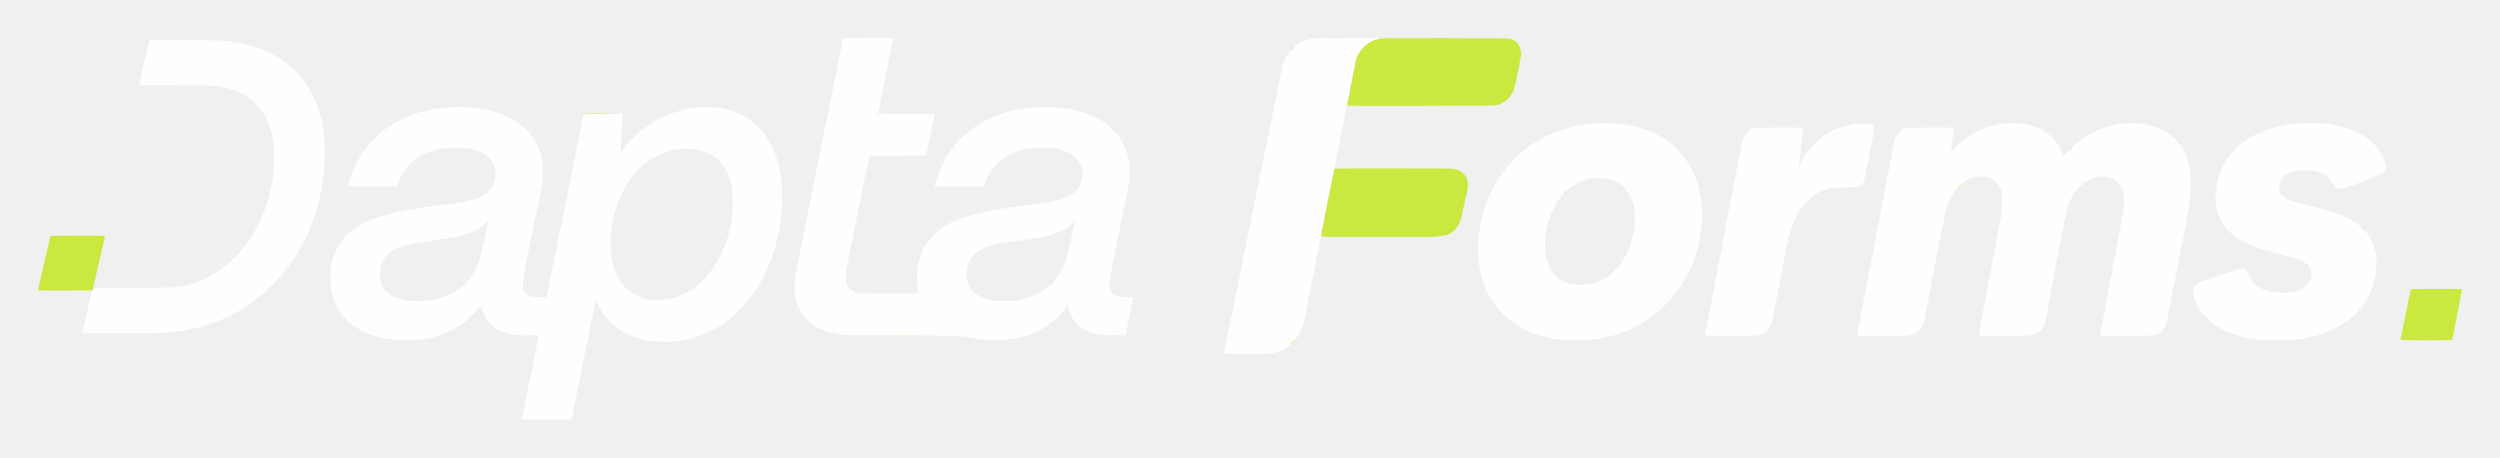
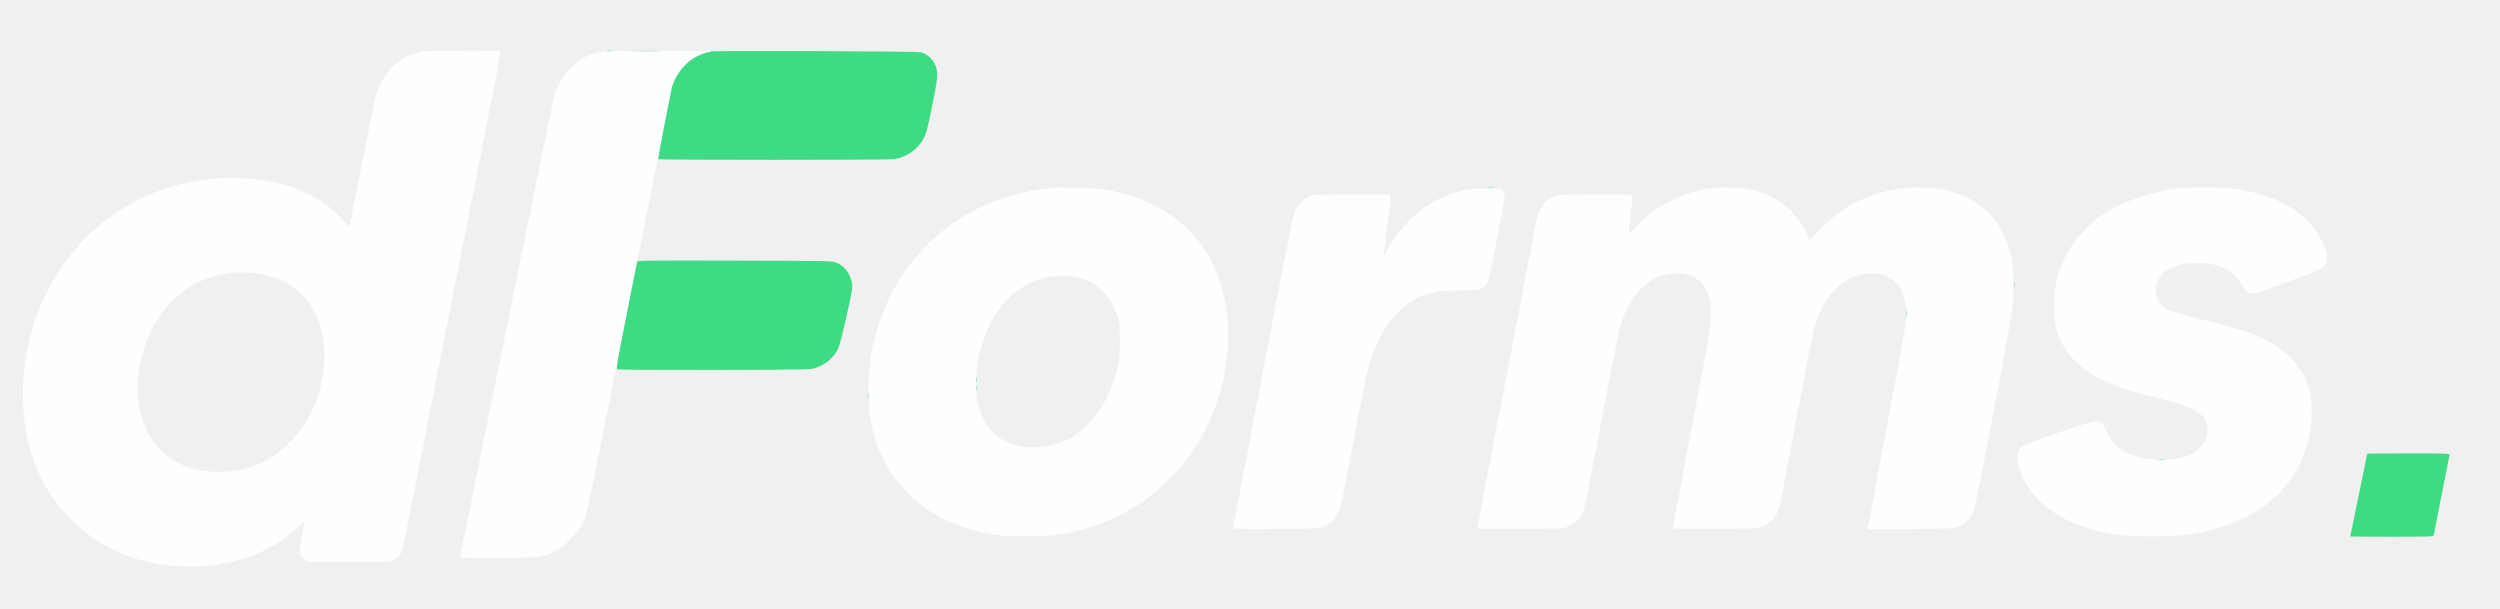
- <svg xmlns="http://www.w3.org/2000/svg" viewBox="0 0 5686 1040" role="img">
-   <g transform="translate(0,1040) scale(0.1,-0.1)">
-     <path d="M19176 9523 c-13 -44 -1076 -5321 -1088 -5399 -7 -49 -12 -161 -12 -249 1 -184 24 -318 77 -445 143 -346 425 -540 917 -631 125 -23 125 -23 1450 -29 1325 -6 1325 -6 1495 -42 257 -54 334 -62 595 -62 239 0 347 9 521 44 442 90 796 303 1075 646 42 52 78 94 79 94 2 0 10 -33 19 -73 41 -184 170 -361 336 -462 73 -45 196 -90 315 -117 75 -17 137 -21 365 -25 l276 -5 87 423 c48 233 87 429 87 435 0 8 -51 13 -162 17 -184 5 -231 17 -296 73 -61 52 -77 104 -76 244 1 109 13 170 213 1140 117 564 219 1070 226 1125 17 119 19 372 4 481 -26 186 -92 372 -190 531 -74 119 -261 308 -389 392 -251 166 -564 270 -951 317 -186 23 -576 23 -764 0 -803 -98 -1414 -449 -1807 -1036 -121 -182 -240 -444 -306 -677 l-20 -73 562 0 562 0 18 58 c26 82 87 209 141 294 26 40 86 112 134 159 178 179 405 290 706 347 133 25 537 24 653 -1 196 -43 334 -109 433 -207 112 -110 168 -256 155 -407 -23 -262 -173 -437 -451 -526 -171 -56 -299 -79 -725 -132 -720 -90 -1135 -168 -1469 -277 -346 -112 -583 -249 -769 -442 -238 -248 -344 -543 -346 -956 0 -155 6 -226 31 -328 5 -22 5 -22 -628 -22 -383 0 -659 4 -697 10 -258 42 -352 184 -321 483 6 56 128 674 272 1372 l262 1270 644 5 644 5 98 465 c54 256 99 468 99 473 0 4 -290 7 -645 7 -410 0 -645 4 -645 10 0 8 332 1642 345 1698 5 22 5 22 -564 22 -534 0 -570 -1 -575 -17z m5184 -4554 c-49 -222 -102 -440 -117 -484 -94 -288 -276 -533 -511 -689 -162 -108 -314 -170 -534 -218 -90 -19 -133 -22 -338 -23 -192 0 -250 3 -318 18 -318 70 -487 206 -543 437 -18 75 -15 249 5 330 57 227 216 373 504 464 131 41 306 74 654 121 496 68 652 98 844 166 165 57 331 159 406 249 18 21 34 37 36 35 2 -1 -38 -184 -88 -406z M29918 9532 c-49 -1 -88 -7 -88 -12 0 -6 -10 -10 -22 -10 -35 -1 -160 -37 -167 -48 -3 -6 -26 -18 -51 -28 -25 -9 -53 -26 -63 -36 -10 -10 -22 -18 -28 -18 -5 0 -46 -37 -90 -82 -113 -115 -119 -122 -119 -134 0 -6 -8 -19 -18 -30 -10 -10 -28 -45 -41 -76 -13 -32 -27 -58 -30 -58 -9 0 -51 -178 -51 -214 0 -14 -4 -26 -8 -26 -4 0 -18 -64 -32 -142 -13 -79 -26 -145 -30 -148 -4 -3 -17 -70 -30 -150 -13 -80 -26 -147 -30 -150 -4 -3 -17 -70 -30 -150 -13 -80 -26 -147 -30 -150 -4 -3 -13 -39 -19 -80 -20 -131 -35 -205 -41 -210 -4 -3 -17 -68 -30 -145 -13 -77 -26 -142 -30 -145 -4 -3 -17 -70 -30 -150 -13 -80 -26 -147 -30 -150 -3 -3 -15 -54 -25 -115 -10 -60 -21 -112 -25 -115 -4 -3 -17 -70 -30 -150 -13 -80 -26 -147 -30 -150 -4 -3 -17 -68 -30 -145 -13 -77 -26 -142 -30 -145 -3 -3 -17 -68 -30 -145 -13 -77 -26 -142 -29 -145 -4 -3 -17 -70 -30 -150 -14 -80 -27 -147 -31 -150 -4 -3 -17 -70 -30 -150 -13 -80 -26 -147 -30 -150 -3 -3 -17 -68 -30 -145 -13 -77 -26 -142 -30 -145 -4 -3 -17 -70 -30 -150 -13 -80 -26 -147 -30 -150 -3 -3 -17 -68 -30 -145 -13 -77 -26 -142 -30 -145 -4 -3 -17 -70 -30 -150 -13 -80 -27 -147 -30 -150 -4 -3 -18 -68 -31 -145 -12 -77 -25 -142 -29 -145 -4 -3 -17 -70 -30 -150 -13 -80 -26 -147 -30 -150 -4 -3 -17 -70 -30 -150 -13 -80 -26 -147 -30 -150 -4 -3 -15 -54 -25 -115 -10 -60 -22 -112 -25 -115 -4 -3 -17 -70 -30 -150 -13 -80 -26 -147 -30 -150 -4 -3 -18 -70 -31 -150 -13 -80 -27 -146 -31 -148 -5 -2 -8 -10 -8 -18 0 -12 81 -14 540 -14 353 0 540 3 540 10 0 6 13 10 28 10 36 0 173 36 181 47 3 5 26 17 51 28 25 11 54 28 64 37 11 10 26 18 33 18 7 0 18 9 25 20 7 11 17 20 23 20 14 0 165 154 165 168 0 6 8 16 19 21 10 6 24 24 31 41 7 16 16 30 20 30 4 0 18 28 31 63 12 34 26 64 30 67 10 7 35 102 45 167 4 26 10 50 14 53 4 3 17 70 30 150 13 80 26 147 30 150 4 3 18 73 31 155 13 83 26 152 29 155 4 3 17 70 30 150 13 80 26 147 30 150 3 3 17 68 30 145 13 77 26 142 30 145 4 3 17 70 30 150 13 80 26 147 30 150 4 3 18 75 30 160 12 85 26 157 31 160 5 3 13 39 19 80 17 121 31 195 39 200 8 5 51 259 51 298 0 12 4 22 8 22 5 0 19 69 32 153 13 83 27 154 30 157 4 3 17 70 30 150 13 80 26 147 30 150 4 3 15 57 25 120 10 63 21 117 25 120 4 3 17 73 30 155 13 83 26 152 30 155 4 3 17 70 30 150 13 80 26 147 30 150 3 3 16 73 29 155 13 83 27 152 31 155 4 3 17 70 30 150 13 80 26 147 30 150 4 3 17 70 30 150 13 80 26 147 30 150 7 5 50 223 50 253 0 9 5 17 10 17 6 0 10 10 10 23 0 36 43 292 50 297 4 3 17 70 30 150 13 80 27 147 30 150 4 3 13 43 19 90 14 95 29 162 40 170 4 3 17 30 30 60 13 30 30 59 37 63 8 4 14 14 14 22 0 7 10 22 23 32 12 10 33 35 47 55 14 21 30 38 35 38 6 0 28 16 50 35 22 19 45 35 52 35 7 0 22 9 32 19 20 20 141 61 180 61 12 0 21 6 21 15 0 13 -85 14 -687 12 -379 -1 -727 -3 -775 -5z M3282 8983 c-68 -279 -123 -511 -122 -515 0 -5 357 -8 794 -8 479 0 835 -4 897 -10 142 -15 328 -53 435 -90 532 -186 836 -574 931 -1190 22 -142 24 -539 5 -705 -89 -749 -388 -1409 -857 -1894 -204 -211 -426 -373 -680 -496 -161 -79 -270 -119 -432 -160 -235 -59 -210 -58 -1211 -62 -858 -4 -923 -5 -929 -21 -3 -9 -11 -30 -18 -47 -7 -16 -58 -232 -114 -480 -56 -247 -104 -458 -107 -467 -5 -17 41 -18 863 -18 484 0 932 5 1013 10 714 50 1352 263 1900 634 474 321 878 761 1175 1280 382 668 581 1475 562 2276 -11 469 -88 821 -256 1175 -318 668 -925 1097 -1751 1239 -269 47 -301 48 -1155 53 l-821 4 -122 -508z M10186 7959 c-266 -18 -581 -83 -816 -169 -682 -249 -1183 -764 -1405 -1445 -23 -71 -45 -142 -49 -158 -6 -27 -6 -27 554 -25 l561 3 39 103 c67 176 147 299 277 423 136 130 290 217 488 278 188 57 256 66 525 66 269 0 338 -9 493 -66 159 -58 265 -133 336 -240 57 -85 81 -170 81 -283 0 -263 -127 -443 -387 -548 -158 -63 -329 -96 -828 -158 -1195 -150 -1726 -308 -2103 -624 -73 -61 -172 -172 -229 -256 -50 -74 -109 -199 -141 -300 -52 -164 -66 -271 -66 -495 0 -170 3 -215 23 -305 82 -379 307 -672 671 -873 162 -89 394 -162 634 -199 188 -29 569 -31 751 -5 548 80 955 299 1281 689 72 86 72 86 79 40 19 -127 85 -256 189 -369 107 -116 235 -187 417 -232 130 -32 235 -41 471 -41 169 0 218 -3 218 -13 0 -7 -85 -434 -190 -949 -104 -516 -190 -940 -190 -943 0 -3 254 -5 564 -5 l565 0 15 73 c21 94 536 2629 536 2636 0 3 21 -37 46 -89 166 -347 462 -611 834 -745 374 -133 838 -148 1280 -39 146 36 333 107 475 179 243 125 405 244 620 460 167 167 261 281 388 475 303 463 495 1015 574 1650 14 113 18 215 17 465 0 280 -3 338 -22 462 -12 79 -38 203 -56 275 -175 692 -614 1140 -1242 1267 -503 102 -1095 -9 -1582 -297 -277 -165 -537 -394 -710 -629 -47 -63 -47 -63 -50 -24 -2 22 6 207 17 411 12 204 21 382 21 396 0 24 0 24 -442 22 l-442 -3 -422 -2080 c-233 -1144 -423 -2082 -423 -2084 -1 -2 -74 -1 -163 1 -136 4 -172 8 -219 26 -59 23 -105 65 -135 122 -16 29 -19 57 -18 165 0 129 2 136 211 1150 116 561 217 1054 224 1095 9 47 14 152 14 285 -1 179 -4 225 -23 312 -59 270 -165 468 -351 653 -257 256 -594 411 -1048 480 -238 36 -485 46 -737 29z m5561 -949 c156 -14 264 -43 390 -106 87 -43 130 -71 188 -126 168 -157 265 -352 317 -638 29 -156 31 -525 5 -705 -47 -318 -133 -589 -273 -866 -229 -453 -572 -779 -966 -917 -235 -83 -519 -99 -743 -42 -110 28 -267 106 -355 177 -198 157 -327 390 -391 699 -26 127 -37 457 -20 626 28 290 95 549 207 803 93 213 185 363 318 523 277 332 661 538 1069 572 131 10 141 10 254 0z m-4731 -2050 c-52 -228 -104 -444 -116 -480 -31 -95 -112 -261 -167 -343 -59 -89 -205 -242 -292 -306 -260 -190 -558 -280 -928 -281 -247 0 -398 29 -563 107 -164 79 -259 197 -295 369 -29 138 -10 305 48 427 78 165 205 264 438 341 144 48 351 88 708 136 167 22 365 52 440 66 364 66 603 167 753 317 35 35 64 63 65 62 1 0 -40 -187 -91 -415z M36160 7588 c-63 -4 -116 -13 -118 -18 -2 -6 -16 -10 -30 -10 -38 0 -266 -41 -272 -49 -3 -4 -50 -17 -105 -31 -55 -13 -102 -27 -105 -30 -3 -4 -39 -17 -80 -30 -41 -13 -77 -26 -80 -30 -3 -3 -36 -17 -75 -31 -38 -13 -72 -27 -75 -30 -3 -4 -30 -17 -60 -30 -30 -12 -57 -26 -60 -29 -3 -4 -27 -17 -55 -30 -27 -13 -59 -32 -69 -42 -11 -10 -26 -18 -33 -18 -7 0 -21 -8 -31 -17 -10 -10 -38 -29 -62 -42 -25 -14 -51 -33 -58 -43 -7 -10 -19 -18 -27 -18 -8 0 -18 -6 -22 -13 -4 -7 -19 -20 -33 -28 -14 -9 -43 -33 -65 -52 -22 -20 -43 -37 -47 -37 -4 0 -31 -25 -60 -55 -29 -30 -58 -55 -64 -55 -6 0 -19 -12 -29 -26 -9 -14 -39 -49 -67 -77 -27 -29 -57 -63 -67 -77 -9 -14 -26 -33 -38 -43 -13 -10 -23 -25 -23 -33 0 -8 -7 -17 -15 -20 -8 -3 -24 -22 -36 -42 -11 -21 -27 -41 -35 -45 -8 -4 -14 -14 -14 -22 0 -8 -8 -20 -18 -27 -10 -7 -28 -34 -41 -60 -13 -27 -26 -48 -30 -48 -4 0 -18 -22 -31 -50 -13 -27 -27 -50 -31 -50 -3 0 -17 -26 -30 -57 -13 -32 -30 -65 -38 -75 -8 -9 -21 -36 -29 -59 -7 -23 -20 -48 -27 -55 -7 -8 -21 -39 -31 -71 -10 -32 -22 -61 -26 -64 -5 -3 -18 -41 -30 -85 -12 -43 -25 -82 -30 -85 -5 -3 -18 -52 -30 -110 -12 -57 -25 -106 -29 -109 -9 -6 -49 -234 -49 -278 0 -17 -4 -32 -10 -34 -18 -6 -29 -340 -19 -553 5 -109 13 -201 18 -204 4 -4 11 -31 15 -61 11 -87 38 -220 45 -220 4 0 16 -34 26 -76 10 -42 24 -82 29 -88 10 -10 41 -87 54 -131 3 -11 8 -22 12 -25 3 -3 17 -27 30 -55 13 -27 27 -52 30 -55 4 -3 17 -24 29 -48 12 -23 25 -42 29 -42 4 0 13 -12 19 -28 7 -15 28 -45 48 -67 19 -22 35 -43 35 -47 0 -3 23 -29 50 -57 28 -28 50 -55 50 -61 0 -5 12 -17 28 -27 15 -10 50 -40 79 -68 28 -27 66 -61 83 -75 17 -14 41 -34 54 -45 12 -11 43 -31 69 -45 26 -14 47 -28 47 -32 0 -4 23 -17 50 -30 28 -13 50 -26 50 -29 0 -4 26 -17 58 -30 31 -12 59 -26 62 -30 7 -10 98 -49 115 -49 7 0 15 -5 17 -10 2 -6 39 -20 83 -32 44 -12 83 -25 86 -30 3 -4 54 -18 115 -30 60 -12 111 -25 114 -28 3 -4 66 -16 140 -26 193 -27 701 -27 910 0 80 10 147 22 150 25 3 4 37 13 75 19 92 16 169 35 175 43 3 3 43 16 90 29 47 12 87 25 90 29 3 4 39 18 80 31 41 13 77 27 80 31 3 4 30 17 60 30 30 13 56 26 58 30 2 4 30 17 62 29 33 12 60 26 60 30 0 5 21 19 48 31 26 13 53 29 60 36 7 7 28 20 47 29 19 9 35 20 35 24 0 4 18 17 40 29 21 11 48 28 58 38 23 23 90 75 110 87 9 5 37 31 62 57 26 27 51 49 55 49 4 0 50 44 102 98 145 149 153 158 153 170 0 7 11 19 25 28 14 9 25 21 25 28 0 6 16 29 35 51 20 22 41 52 48 68 6 15 15 27 19 27 4 0 17 18 28 39 10 22 23 41 27 43 5 1 19 26 32 53 14 28 30 55 37 60 6 6 19 31 29 58 10 26 21 47 26 47 9 0 49 86 49 105 0 8 4 15 10 17 5 2 19 30 31 63 11 33 24 62 28 65 4 3 18 41 31 85 13 44 27 82 31 85 6 5 29 92 45 170 3 19 10 37 13 40 9 6 41 171 48 249 3 31 9 58 14 61 12 8 29 249 29 410 0 169 -18 403 -31 408 -5 2 -9 14 -9 27 0 35 -40 229 -49 235 -4 3 -18 44 -31 93 -12 48 -26 87 -30 87 -3 0 -14 25 -24 55 -9 30 -23 61 -31 69 -8 8 -15 20 -15 26 0 12 -39 92 -49 100 -4 3 -18 29 -31 58 -14 28 -28 52 -33 52 -4 0 -12 10 -17 23 -18 41 -51 84 -107 139 -18 17 -33 35 -33 40 0 10 -129 138 -184 183 -20 17 -48 40 -62 53 -14 12 -28 22 -32 22 -4 0 -23 14 -42 30 -19 16 -40 30 -46 30 -5 0 -19 8 -30 19 -11 10 -44 29 -72 42 -29 13 -52 27 -52 30 0 4 -27 17 -60 29 -33 12 -60 26 -60 30 0 5 -31 18 -70 30 -38 12 -70 25 -70 29 0 4 -44 18 -97 31 -54 14 -100 27 -103 31 -6 8 -211 49 -244 49 -13 0 -26 4 -28 9 -10 26 -550 39 -808 19z m389 -1249 c36 -7 68 -15 71 -19 3 -4 32 -15 65 -25 33 -10 62 -22 65 -25 3 -3 24 -16 47 -28 47 -24 76 -47 142 -114 69 -70 87 -93 112 -145 12 -26 25 -50 28 -53 12 -10 40 -79 46 -114 4 -20 11 -36 15 -36 17 0 32 -126 37 -305 4 -146 1 -218 -12 -310 -9 -66 -20 -121 -26 -123 -5 -2 -9 -11 -9 -20 0 -25 -42 -186 -50 -192 -4 -3 -17 -38 -29 -77 -13 -40 -26 -73 -30 -73 -4 0 -15 -23 -25 -50 -10 -28 -24 -57 -31 -64 -7 -7 -23 -32 -35 -57 -12 -24 -29 -48 -36 -52 -8 -4 -14 -14 -14 -21 0 -7 -11 -25 -24 -39 -13 -14 -33 -38 -44 -54 -28 -39 -160 -171 -192 -192 -14 -8 -30 -23 -37 -32 -7 -9 -26 -22 -43 -29 -16 -7 -30 -16 -30 -19 0 -7 -57 -34 -97 -46 -13 -3 -23 -10 -23 -15 0 -4 -29 -16 -65 -25 -36 -10 -65 -21 -65 -25 0 -14 -208 -40 -313 -40 -106 0 -289 25 -295 41 -2 5 -21 13 -42 19 -22 6 -45 16 -52 23 -7 6 -33 22 -58 34 -25 12 -51 31 -58 43 -7 11 -18 20 -24 20 -14 0 -71 61 -96 103 -9 15 -20 27 -23 27 -4 0 -18 21 -31 48 -13 26 -26 49 -29 52 -9 8 -49 131 -49 152 0 10 -4 18 -9 18 -19 0 -36 149 -36 320 0 178 19 382 36 388 5 2 9 12 9 21 0 27 41 185 49 191 4 3 17 39 29 79 12 41 26 77 31 80 5 4 19 33 30 66 12 33 25 61 31 63 5 2 19 24 31 50 13 26 29 53 36 60 8 8 20 26 28 42 8 15 21 30 30 33 8 4 15 13 15 21 0 8 11 23 25 34 14 11 25 24 25 28 1 14 42 57 80 84 19 13 41 32 48 42 7 10 19 18 27 18 8 0 20 8 27 18 7 10 33 29 58 43 25 13 51 30 59 37 7 7 31 20 52 29 22 8 39 18 39 22 0 4 35 16 78 26 42 10 79 22 82 26 18 25 333 38 449 18z M45546 7588 c-55 -4 -102 -12 -105 -17 -4 -4 -28 -11 -56 -15 -67 -10 -179 -38 -185 -46 -3 -4 -36 -17 -75 -30 -38 -13 -72 -26 -75 -30 -3 -4 -30 -18 -60 -31 -30 -12 -57 -26 -60 -29 -3 -4 -26 -17 -52 -30 -27 -13 -48 -26 -48 -29 0 -3 -20 -17 -45 -30 -25 -13 -45 -28 -45 -33 0 -5 -10 -13 -22 -18 -36 -16 -60 -33 -86 -62 -13 -16 -28 -28 -32 -28 -10 0 -189 -179 -207 -207 -11 -16 -12 -16 -12 7 -2 49 32 345 39 350 4 3 11 42 15 87 7 83 7 83 -21 93 -19 8 -196 10 -543 8 -530 -4 -556 -5 -601 -44 -60 -51 -120 -113 -120 -122 0 -7 -9 -21 -20 -32 -22 -22 -45 -100 -56 -184 -4 -28 -10 -53 -14 -56 -4 -3 -17 -70 -30 -150 -13 -80 -26 -147 -30 -150 -4 -3 -17 -72 -30 -155 -13 -82 -27 -152 -31 -155 -3 -3 -17 -75 -29 -160 -13 -85 -26 -157 -30 -160 -4 -3 -18 -72 -30 -155 -13 -82 -26 -152 -30 -155 -4 -3 -18 -77 -30 -165 -13 -88 -27 -162 -30 -165 -4 -3 -18 -72 -31 -155 -13 -82 -26 -152 -30 -155 -3 -3 -16 -72 -29 -155 -13 -82 -26 -152 -30 -155 -4 -3 -18 -72 -30 -155 -13 -82 -26 -152 -30 -155 -7 -6 -40 -196 -40 -235 0 -14 -4 -25 -9 -25 -5 0 -12 -17 -15 -37 -25 -170 -40 -259 -46 -263 -4 -3 -18 -72 -31 -155 -13 -82 -26 -152 -30 -155 -3 -3 -17 -72 -29 -155 -13 -82 -26 -152 -30 -155 -6 -5 -28 -134 -46 -265 -4 -27 -10 -52 -14 -55 -6 -4 -50 -265 -50 -292 0 -5 259 -8 575 -8 377 0 575 3 575 10 0 6 18 10 40 10 39 0 150 35 150 48 0 4 18 18 39 31 21 13 49 41 62 62 13 21 27 39 31 39 10 0 48 107 48 135 0 14 4 25 8 25 5 0 19 71 32 158 12 86 26 159 30 162 4 3 17 73 30 155 13 83 26 152 30 155 4 3 17 77 30 165 12 88 26 162 30 165 4 3 17 73 30 155 12 83 26 152 29 155 4 3 17 73 30 155 13 83 27 152 31 155 3 3 14 59 24 125 11 66 22 122 26 125 4 3 17 70 30 150 13 80 26 147 30 150 4 3 17 69 30 148 12 78 27 142 31 142 5 0 9 10 9 23 0 32 39 180 49 187 4 3 18 35 30 72 12 37 25 68 29 70 4 2 18 26 31 55 13 29 30 54 37 57 8 3 14 11 14 19 0 7 18 33 40 58 22 24 40 47 40 50 0 9 80 89 89 89 4 0 16 9 26 20 10 11 24 20 32 20 7 0 13 5 13 11 0 5 17 17 38 26 20 8 39 19 43 24 7 11 154 49 191 49 15 0 28 5 28 10 0 6 33 10 80 10 47 0 80 -4 80 -10 0 -5 13 -10 28 -10 39 0 148 -37 172 -58 69 -60 101 -97 121 -139 13 -27 28 -53 35 -60 21 -21 44 -183 44 -308 0 -119 -35 -435 -50 -445 -4 -3 -17 -75 -30 -160 -13 -85 -26 -157 -30 -160 -4 -3 -18 -75 -31 -160 -12 -85 -26 -157 -29 -160 -4 -3 -17 -75 -30 -160 -13 -85 -26 -157 -30 -160 -4 -3 -17 -72 -30 -155 -12 -82 -26 -152 -30 -155 -4 -3 -18 -75 -30 -160 -12 -85 -26 -157 -30 -160 -4 -3 -17 -75 -30 -160 -13 -85 -26 -157 -30 -160 -4 -3 -18 -72 -31 -155 -13 -82 -26 -152 -30 -155 -5 -4 -31 -163 -46 -287 -3 -24 -10 -43 -14 -43 -5 0 -9 -11 -9 -25 0 -25 0 -25 580 -25 319 0 580 4 580 9 0 4 22 11 48 14 49 6 112 30 146 57 49 39 104 97 110 117 4 13 14 29 22 37 16 17 39 100 49 180 4 31 11 56 16 56 5 0 9 10 9 23 0 38 43 312 50 317 4 3 17 75 30 160 13 85 26 157 30 160 4 3 17 75 30 160 12 85 26 157 30 160 3 3 17 73 30 155 12 83 26 152 30 155 4 3 17 73 30 155 13 83 26 152 30 155 4 3 18 75 30 160 12 85 26 157 30 160 4 3 17 70 30 150 13 80 26 147 30 150 4 3 10 28 14 55 10 67 38 189 46 195 3 3 14 31 24 63 10 32 23 63 30 70 6 7 18 31 25 54 8 23 21 51 30 61 9 9 24 32 34 49 21 38 52 77 90 112 15 14 27 31 27 38 0 7 5 13 11 13 7 0 26 15 43 33 17 18 47 42 66 52 19 11 38 25 43 32 4 6 23 17 42 23 19 6 35 15 35 20 0 10 88 39 145 47 25 3 45 10 45 14 0 5 43 9 95 9 52 0 95 -4 95 -9 0 -5 18 -11 40 -15 53 -8 113 -29 135 -47 73 -58 143 -139 160 -184 11 -28 23 -53 27 -56 17 -11 32 -129 32 -254 1 -124 -19 -324 -34 -335 -3 -3 -17 -79 -30 -170 -13 -91 -26 -167 -30 -170 -4 -3 -18 -75 -30 -160 -12 -85 -26 -157 -29 -160 -4 -3 -18 -75 -31 -160 -13 -85 -26 -157 -30 -160 -7 -5 -50 -270 -50 -307 0 -13 -4 -23 -8 -23 -5 0 -19 -69 -32 -152 -13 -84 -26 -155 -30 -158 -4 -3 -15 -60 -25 -127 -10 -68 -21 -123 -25 -123 -4 0 -10 -19 -13 -42 -16 -130 -41 -284 -47 -288 -4 -3 -17 -72 -30 -155 -13 -82 -26 -152 -30 -155 -4 -3 -12 -41 -19 -85 -7 -44 -15 -92 -18 -107 -5 -28 -5 -28 581 -28 384 0 586 3 586 10 0 6 12 10 26 10 48 0 132 31 166 60 18 16 39 30 46 30 6 0 12 6 12 14 0 8 10 23 23 33 13 10 34 45 47 78 14 33 28 62 31 65 7 5 33 155 45 253 3 31 9 57 13 57 4 0 18 71 31 158 13 86 26 159 30 162 3 3 16 73 29 155 13 83 27 152 31 155 4 3 15 57 25 120 10 63 21 117 25 120 4 3 18 75 30 160 12 85 26 157 30 160 4 3 17 73 30 155 13 83 26 152 30 155 4 3 17 73 30 155 13 83 26 152 29 155 6 4 27 127 47 275 4 28 10 52 14 55 7 5 36 193 46 305 4 39 12 73 18 77 17 11 15 630 -1 635 -7 3 -13 15 -13 28 0 35 -39 218 -48 225 -4 3 -19 39 -32 80 -14 41 -32 83 -41 93 -9 10 -22 35 -29 57 -7 22 -17 40 -21 40 -4 0 -16 15 -27 34 -26 44 -42 62 -127 146 -89 89 -105 102 -149 129 -20 13 -36 26 -36 29 0 4 -25 18 -55 31 -30 14 -55 28 -55 31 0 4 -33 17 -72 30 -40 14 -75 27 -78 31 -7 10 -157 49 -186 49 -12 0 -24 4 -26 9 -4 12 -210 31 -332 31 -113 0 -366 -21 -366 -30 0 -4 -21 -10 -46 -14 -73 -10 -184 -39 -184 -48 0 -4 -5 -8 -12 -8 -19 0 -152 -43 -158 -51 -3 -3 -30 -17 -60 -30 -30 -12 -57 -26 -60 -30 -3 -3 -29 -17 -57 -29 -29 -12 -53 -26 -53 -30 0 -4 -20 -17 -45 -29 -25 -12 -45 -26 -45 -31 0 -6 -5 -10 -10 -10 -11 0 -58 -31 -91 -60 -9 -8 -34 -28 -54 -45 -37 -30 -226 -217 -277 -275 -27 -30 -27 -30 -39 10 -7 22 -16 40 -20 40 -4 0 -18 27 -31 60 -12 33 -26 60 -30 60 -4 0 -17 18 -28 40 -11 22 -25 40 -30 40 -6 0 -10 6 -10 13 0 8 -9 22 -20 32 -11 10 -20 21 -20 25 0 9 -120 129 -147 148 -10 6 -28 16 -40 22 -13 5 -23 13 -23 18 0 5 -20 19 -45 32 -25 13 -45 26 -45 30 0 4 -31 18 -70 31 -38 13 -70 27 -70 30 0 4 -44 18 -97 30 -54 13 -100 27 -103 30 -8 12 -227 29 -345 28 -60 -1 -155 -6 -209 -11z M52165 7588 c-60 -5 -112 -13 -115 -16 -3 -4 -68 -18 -145 -31 -77 -12 -142 -26 -145 -30 -3 -4 -45 -18 -95 -31 -49 -12 -92 -26 -95 -30 -3 -4 -38 -17 -77 -29 -40 -13 -73 -27 -73 -32 0 -5 -6 -9 -14 -9 -17 0 -119 -42 -126 -52 -3 -4 -22 -14 -42 -22 -20 -9 -42 -21 -50 -29 -7 -7 -34 -23 -60 -36 -26 -12 -48 -25 -50 -30 -2 -4 -21 -18 -43 -31 -22 -13 -48 -35 -58 -47 -10 -13 -23 -23 -28 -23 -11 0 -179 -172 -179 -183 0 -5 -13 -20 -30 -34 -16 -13 -30 -30 -30 -36 0 -7 -9 -18 -20 -25 -11 -7 -20 -18 -20 -26 0 -7 -10 -24 -23 -37 -13 -13 -29 -40 -37 -59 -7 -19 -19 -40 -25 -45 -7 -6 -23 -35 -36 -65 -12 -30 -26 -57 -30 -60 -4 -3 -18 -41 -31 -85 -12 -44 -26 -82 -29 -85 -11 -8 -38 -158 -45 -250 -4 -44 -11 -80 -15 -80 -5 0 -9 -63 -9 -140 0 -87 4 -140 10 -140 6 0 10 -15 10 -32 1 -52 37 -212 49 -216 6 -2 11 -9 11 -16 0 -16 42 -119 51 -126 3 -3 16 -24 27 -46 12 -23 28 -44 37 -47 8 -4 15 -13 15 -21 0 -8 10 -23 23 -33 12 -10 30 -30 39 -45 20 -31 79 -88 91 -88 5 0 20 -13 34 -30 13 -16 31 -30 39 -30 8 0 14 -4 14 -10 0 -5 18 -19 40 -30 22 -11 40 -24 40 -28 0 -4 21 -15 46 -26 24 -10 50 -24 57 -30 13 -12 76 -41 115 -51 12 -4 22 -10 22 -14 0 -4 33 -18 73 -31 39 -14 74 -27 77 -31 7 -9 101 -39 122 -39 10 0 18 -4 18 -8 0 -8 90 -33 175 -48 22 -4 42 -10 45 -13 5 -7 111 -34 185 -47 22 -4 42 -10 45 -14 3 -4 55 -17 115 -30 61 -12 112 -26 115 -30 3 -4 38 -17 79 -29 41 -11 77 -24 80 -29 3 -4 25 -14 48 -21 23 -8 51 -21 61 -30 24 -21 52 -39 80 -51 12 -5 22 -13 22 -18 0 -5 11 -21 24 -35 34 -36 46 -80 46 -161 0 -72 -15 -146 -28 -146 -5 0 -14 -17 -21 -37 -12 -32 -63 -89 -131 -145 -24 -20 -85 -46 -124 -53 -20 -4 -36 -11 -36 -15 0 -15 -181 -34 -320 -33 -152 0 -303 17 -308 33 -2 6 -12 10 -22 10 -27 0 -150 40 -150 48 0 5 -16 14 -35 21 -60 21 -155 113 -195 188 -10 20 -24 39 -30 43 -6 3 -19 32 -30 64 -12 32 -25 63 -30 69 -6 7 -18 22 -28 35 -24 33 -107 40 -187 17 -33 -10 -62 -21 -65 -24 -3 -4 -44 -18 -92 -31 -49 -12 -88 -26 -88 -29 0 -4 -24 -12 -52 -19 -87 -19 -143 -36 -149 -45 -3 -4 -39 -17 -80 -28 -41 -12 -76 -25 -79 -28 -3 -4 -41 -18 -85 -31 -44 -12 -82 -26 -85 -30 -3 -4 -30 -15 -60 -25 -30 -10 -57 -21 -60 -24 -3 -3 -22 -15 -43 -26 -50 -26 -77 -79 -77 -151 0 -60 37 -224 51 -224 5 0 9 -6 9 -14 0 -17 38 -108 48 -116 4 -3 17 -26 30 -52 13 -27 27 -48 32 -48 5 0 11 -8 14 -18 11 -35 190 -222 212 -222 7 0 18 -9 24 -20 6 -10 26 -27 45 -36 19 -9 35 -20 35 -24 0 -5 20 -19 45 -31 25 -12 45 -26 45 -30 0 -3 26 -17 58 -30 31 -13 63 -29 69 -35 7 -7 36 -20 65 -30 29 -9 55 -20 58 -24 6 -10 136 -50 160 -50 10 0 20 -5 22 -10 2 -6 55 -20 118 -32 63 -12 117 -25 120 -29 7 -8 154 -27 320 -40 189 -15 670 -6 850 16 74 9 137 20 140 24 3 4 60 17 127 30 67 13 123 26 125 30 2 4 41 17 88 30 47 13 87 26 90 30 3 4 38 17 78 31 39 13 72 26 72 30 0 3 26 17 58 30 31 13 59 26 62 30 3 3 28 17 55 30 28 13 59 32 69 42 11 10 25 18 31 18 6 0 20 8 31 17 28 25 82 63 90 63 3 0 15 11 26 25 11 14 24 25 29 25 18 0 217 213 228 244 2 6 12 16 21 23 10 7 23 26 30 43 7 16 16 30 21 30 4 0 18 22 31 50 13 27 26 50 29 50 4 0 17 26 30 58 12 31 26 59 29 62 4 3 17 37 30 75 13 39 26 72 30 75 4 3 18 57 31 120 13 63 26 117 30 120 9 7 29 230 29 326 0 91 -19 254 -30 254 -4 0 -10 19 -14 42 -10 59 -37 138 -47 138 -5 0 -9 7 -9 15 0 14 -38 95 -49 105 -4 3 -13 17 -21 32 -23 42 -69 96 -145 172 -66 66 -88 85 -125 102 -8 4 -20 15 -27 24 -7 10 -26 23 -43 30 -16 7 -30 15 -30 19 0 3 -24 17 -52 31 -29 13 -58 30 -65 36 -6 6 -36 19 -67 28 -31 10 -56 21 -56 25 0 4 -27 16 -60 26 -33 10 -60 21 -60 25 0 4 -42 17 -92 29 -51 13 -95 26 -98 30 -3 4 -52 18 -110 30 -58 13 -107 26 -110 30 -3 4 -57 18 -120 31 -63 13 -117 27 -120 30 -3 4 -58 17 -122 30 -65 13 -118 27 -118 32 0 4 -8 8 -18 8 -29 0 -164 37 -171 47 -3 5 -26 15 -51 23 -60 20 -154 112 -169 165 -20 74 -7 226 22 258 7 6 19 25 27 40 18 36 51 69 87 87 15 8 33 20 40 26 7 6 39 20 72 30 34 10 61 21 61 25 0 13 151 29 271 29 124 0 259 -16 259 -31 0 -5 7 -9 16 -9 25 0 144 -43 144 -52 0 -4 15 -15 33 -24 17 -9 51 -38 75 -63 60 -63 65 -70 87 -116 11 -22 25 -44 31 -50 6 -5 18 -22 26 -36 11 -17 32 -30 60 -38 37 -11 58 -9 142 8 55 11 102 24 105 29 7 9 105 42 126 42 8 0 20 6 27 13 7 7 49 23 93 37 44 13 83 28 86 32 3 4 30 15 60 24 30 9 56 20 59 24 3 4 37 17 77 29 39 12 73 26 75 30 2 4 36 17 76 30 39 12 72 26 72 31 0 4 14 13 30 19 17 5 34 21 39 34 6 14 16 27 23 29 9 4 13 28 13 87 -1 45 -6 85 -11 89 -6 4 -21 39 -33 77 -13 39 -27 72 -31 75 -3 3 -17 26 -29 53 -13 26 -26 47 -31 47 -4 0 -13 14 -20 30 -7 17 -21 35 -31 41 -11 5 -19 15 -19 22 0 13 -142 161 -177 185 -10 6 -28 16 -40 22 -13 5 -23 14 -23 20 0 5 -19 19 -42 31 -24 12 -45 25 -48 30 -3 5 -28 18 -55 30 -28 12 -52 25 -55 28 -8 10 -80 41 -95 41 -7 0 -20 6 -27 13 -7 7 -53 24 -103 37 -49 13 -93 27 -96 32 -3 4 -66 18 -140 30 -74 13 -136 26 -139 29 -19 25 -619 37 -855 17z M42178 7583 c-27 -2 -48 -8 -48 -14 0 -5 -12 -9 -27 -9 -47 0 -218 -39 -221 -50 -2 -5 -9 -10 -17 -10 -20 0 -139 -40 -145 -49 -3 -4 -31 -18 -62 -31 -32 -13 -58 -27 -58 -31 0 -4 -21 -18 -47 -31 -27 -13 -54 -31 -61 -40 -7 -10 -19 -18 -26 -18 -7 0 -37 -22 -66 -50 -29 -27 -56 -50 -60 -50 -3 0 -36 -33 -73 -72 -37 -40 -81 -87 -97 -105 -17 -18 -30 -36 -30 -40 0 -4 -16 -26 -35 -48 -20 -22 -41 -52 -48 -67 -6 -16 -16 -28 -20 -28 -4 0 -15 -16 -23 -35 -8 -19 -18 -35 -23 -35 -5 0 -19 -27 -31 -60 -12 -33 -26 -60 -30 -60 -5 0 -13 -12 -19 -27 -11 -28 -11 -28 -7 2 3 17 8 59 12 95 4 36 10 67 14 70 3 3 12 57 18 120 6 63 17 167 23 230 6 63 15 117 20 120 5 3 11 56 15 117 7 112 7 112 -27 118 -19 3 -268 5 -554 3 -375 -3 -530 -7 -556 -16 -20 -7 -52 -26 -70 -42 -19 -16 -42 -32 -51 -36 -10 -3 -18 -11 -18 -18 0 -7 -9 -21 -20 -31 -11 -10 -20 -24 -20 -32 0 -7 -4 -13 -9 -13 -9 0 -35 -64 -47 -115 -4 -16 -10 -32 -14 -35 -4 -3 -17 -72 -30 -155 -12 -82 -26 -152 -30 -155 -4 -3 -18 -72 -31 -155 -13 -82 -26 -152 -30 -155 -3 -3 -14 -59 -25 -125 -10 -66 -21 -122 -25 -125 -3 -3 -17 -72 -29 -155 -13 -82 -26 -152 -30 -155 -6 -5 -28 -134 -46 -265 -4 -27 -10 -52 -14 -55 -4 -3 -17 -72 -30 -155 -13 -82 -26 -152 -30 -155 -4 -3 -17 -72 -30 -155 -12 -82 -26 -152 -29 -155 -7 -5 -51 -271 -51 -307 0 -13 -4 -23 -8 -23 -5 0 -19 -69 -32 -152 -13 -84 -26 -155 -30 -158 -4 -3 -17 -72 -30 -155 -12 -82 -26 -152 -30 -155 -6 -5 -32 -154 -46 -267 -4 -29 -10 -53 -13 -53 -4 0 -18 -69 -31 -152 -13 -84 -27 -155 -30 -158 -4 -3 -18 -72 -30 -155 -13 -82 -26 -152 -30 -155 -4 -3 -18 -74 -30 -157 -13 -84 -27 -153 -32 -153 -4 0 -8 -18 -8 -40 0 -40 0 -40 585 -40 383 0 585 3 585 10 0 6 14 10 30 10 41 0 142 36 153 55 4 8 13 15 20 15 15 0 97 90 97 107 0 6 6 18 13 25 21 23 35 62 48 144 7 43 15 81 19 84 4 3 18 70 30 150 13 80 26 147 30 150 3 3 17 75 30 160 13 85 26 157 30 160 4 3 18 75 30 160 12 85 26 157 30 160 3 3 17 73 30 155 12 83 26 152 29 155 7 5 51 271 51 308 0 12 3 22 8 22 4 0 18 56 32 125 13 69 27 125 31 125 4 0 17 43 30 95 12 52 26 95 30 95 5 0 13 19 19 43 16 60 31 97 41 97 5 0 9 6 9 14 0 16 41 119 50 126 4 3 17 27 31 54 13 28 34 61 47 74 12 14 22 31 22 38 0 7 9 18 20 24 11 6 20 15 20 21 0 15 182 192 224 219 20 12 36 25 36 29 0 5 19 16 41 27 23 10 47 23 53 29 13 12 65 33 121 48 22 5 43 14 46 19 3 4 39 15 80 24 52 11 157 17 357 21 155 3 282 9 282 14 0 5 10 9 22 9 54 0 112 68 125 146 3 18 9 34 12 34 4 0 18 69 31 153 13 83 27 154 30 157 4 3 17 70 30 150 13 80 26 147 30 150 4 3 15 57 25 120 10 63 21 117 25 120 10 6 40 227 40 287 0 58 -24 99 -63 107 -31 6 -296 5 -379 -1z" fill="#fefefe" />
-     <path d="M29918 9533 c18 -2 45 -2 60 0 15 2 0 4 -33 4 -33 0 -45 -2 -27 -4z M30268 9533 c111 -2 293 -2 405 0 111 1 20 2 -203 2 -223 0 -314 -1 -202 -2z M31380 9523 c0 -7 -10 -13 -21 -13 -39 0 -160 -41 -180 -61 -10 -10 -25 -19 -32 -19 -7 0 -30 -16 -52 -35 -22 -19 -44 -35 -50 -35 -5 0 -21 -17 -35 -38 -14 -20 -35 -45 -47 -55 -13 -10 -23 -25 -23 -32 0 -8 -6 -18 -14 -22 -7 -4 -24 -33 -37 -63 -13 -30 -26 -57 -30 -60 -11 -8 -26 -75 -40 -170 -6 -47 -15 -87 -19 -90 -3 -3 -17 -70 -30 -150 -13 -80 -26 -147 -30 -150 -7 -5 -50 -261 -50 -297 0 -13 -4 -23 -8 -23 -5 0 -14 -35 -21 -77 -8 -43 -16 -90 -18 -105 -5 -24 -1 -27 29 -33 19 -4 777 -5 1684 -2 1513 4 1654 5 1709 21 33 9 62 20 65 25 3 4 27 18 53 30 45 22 62 34 114 82 35 32 74 85 90 122 9 20 20 37 24 37 10 0 36 82 45 140 3 25 9 47 13 50 4 3 18 70 31 150 13 80 27 147 31 150 3 3 12 39 18 80 6 41 16 112 23 158 7 45 16 82 20 82 4 0 8 27 8 60 0 33 -4 60 -10 60 -5 0 -10 11 -10 24 0 31 -27 108 -43 121 -6 6 -17 19 -23 30 -6 10 -19 23 -29 29 -10 6 -29 21 -42 32 -13 12 -40 25 -61 29 -20 4 -39 11 -42 15 -3 5 -670 10 -1483 12 -1177 2 -1477 0 -1477 -9z M29385 9288 c-22 -23 -30 -35 -18 -27 20 14 69 69 61 69 -2 0 -21 -19 -43 -42z M13277 7813 c-5 -7 338 -7 733 0 85 1 -44 4 -287 5 -243 1 -444 -1 -446 -5z M20293 7813 c181 -2 473 -2 650 0 177 1 30 2 -328 2 -357 0 -502 -1 -322 -2z M42378 7593 c23 -2 61 -2 85 0 23 2 4 4 -43 4 -47 0 -66 -2 -42 -4z M25310 7455 c30 -30 57 -55 59 -55 3 0 -19 25 -49 55 -30 30 -57 55 -59 55 -3 0 19 -25 49 -55z M8510 7253 l-65 -68 68 65 c62 60 72 70 64 70 -1 0 -32 -30 -67 -67z M47095 7028 c-29 -30 -33 -37 -13 -24 21 14 66 67 56 66 -2 -1 -21 -19 -43 -42z M15603 7013 c15 -2 39 -2 55 0 15 2 2 4 -28 4 -30 0 -43 -2 -27 -4z M30347 6548 c-3 -13 -9 -47 -13 -75 -3 -29 -10 -53 -13 -53 -4 0 -16 -53 -26 -117 -10 -65 -21 -120 -25 -123 -4 -3 -17 -70 -30 -150 -13 -80 -26 -147 -30 -150 -3 -3 -17 -74 -30 -157 -13 -84 -27 -153 -32 -153 -4 0 -8 -10 -8 -22 1 -40 -43 -293 -51 -298 -5 -3 -16 -51 -25 -107 -15 -92 -15 -103 -1 -117 14 -14 149 -16 1331 -16 871 0 1316 3 1316 10 0 6 21 10 48 10 51 0 191 33 201 48 3 5 26 19 50 33 62 34 117 91 141 147 5 12 14 22 18 22 10 0 36 63 48 115 4 17 10 32 14 35 4 3 17 64 30 135 13 72 26 132 29 135 4 3 17 61 30 130 13 69 26 127 30 130 4 3 16 54 25 114 16 94 16 120 6 188 -7 44 -18 85 -24 91 -6 7 -17 24 -25 39 -27 52 -99 116 -156 137 -31 12 -67 21 -80 21 -14 0 -25 5 -25 10 0 7 -460 10 -1359 10 -1359 0 -1359 0 -1364 -22z M25693 6485 c0 -44 2 -61 4 -37 2 23 2 59 0 80 -2 20 -4 1 -4 -43z M24613 6445 c0 -33 2 -45 4 -27 2 18 2 45 0 60 -2 15 -4 0 -4 -33z M49833 6215 c0 -44 2 -61 4 -37 2 23 2 59 0 80 -2 20 -4 1 -4 -43z M44560 6179 c-46 -52 -44 -49 -38 -49 6 0 88 80 88 86 0 12 -19 -2 -50 -37z M35610 6047 c-8 -7 -26 -26 -40 -42 -25 -29 -25 -29 6 -4 17 13 37 32 43 42 13 20 11 21 -9 4z M17793 5930 c0 -30 2 -43 4 -27 2 15 2 39 0 55 -2 15 -4 2 -4 -28z M48303 5820 c0 -47 2 -66 4 -42 2 23 2 61 0 85 -2 23 -4 4 -4 -43z M53737 5200 c21 -22 41 -40 45 -40 4 0 -10 18 -32 40 -51 52 -62 52 -13 0z M21210 5045 c-24 -25 -42 -45 -39 -45 3 0 25 20 49 45 24 25 42 45 39 45 -3 0 -25 -20 -49 -45z M1146 5023 c-3 -10 -66 -279 -140 -598 -74 -319 -137 -592 -141 -608 -7 -27 -7 -27 616 -25 l623 3 137 595 c76 327 141 607 144 623 7 27 7 27 -614 27 -581 0 -620 -1 -625 -17z M35143 4880 c0 -36 2 -50 4 -32 2 17 2 47 0 65 -2 17 -4 3 -4 -33z M33613 4865 c0 -27 2 -38 4 -22 2 15 2 37 0 50 -2 12 -4 0 -4 -28z M35143 4755 c0 -33 2 -45 4 -27 2 18 2 45 0 60 -2 15 -4 0 -4 -33z M33613 4640 c0 -36 2 -50 4 -32 2 17 2 47 0 65 -2 17 -4 3 -4 -33z M21983 4155 c0 -27 2 -38 4 -22 2 15 2 37 0 50 -2 12 -4 0 -4 -28z M15985 4028 l-60 -63 63 60 c34 33 62 61 62 62 0 8 -10 -1 -65 -59z M23920 3955 c-24 -25 -42 -45 -39 -45 3 0 25 20 49 45 24 25 42 45 39 45 -3 0 -25 -20 -49 -45z M14230 3858 c24 -27 45 -48 47 -48 8 0 0 9 -44 50 -48 45 -48 45 -3 -2z M54826 3803 c-3 -16 -11 -59 -17 -98 -6 -38 -15 -72 -19 -75 -4 -3 -17 -70 -30 -150 -13 -80 -26 -147 -30 -150 -4 -3 -17 -68 -30 -145 -13 -77 -27 -142 -30 -145 -3 -3 -17 -68 -30 -145 -13 -77 -26 -142 -30 -145 -4 -3 -10 -24 -14 -47 -6 -43 -6 -43 583 -43 589 0 589 0 595 23 3 12 6 32 6 45 0 12 4 22 8 22 5 0 19 69 32 153 13 83 26 154 30 157 4 3 17 73 30 155 13 83 26 152 30 155 4 3 17 73 30 155 13 83 26 152 30 155 4 3 10 28 14 55 4 28 10 60 13 73 5 22 5 22 -580 22 -585 0 -585 0 -591 -27z M51877 3743 c18 -2 50 -2 70 0 21 2 7 4 -32 4 -38 0 -55 -2 -38 -4z M16800 3323 l-65 -68 68 65 c37 35 67 66 67 67 0 8 -10 -2 -70 -64z M10745 3228 l-60 -63 63 60 c34 33 62 61 62 62 0 8 -10 -1 -65 -59z M50141 3203 c14 -20 69 -69 69 -61 0 2 -19 21 -42 43 -23 22 -35 30 -27 18z M11978 2763 c50 -2 134 -2 185 0 50 1 9 3 -93 3 -102 0 -143 -2 -92 -3z M19992 2763 c322 -2 853 -2 1180 0 326 1 62 2 -587 2 -649 0 -916 -1 -593 -2z M25313 2763 c54 -2 139 -2 190 0 51 1 7 3 -98 3 -104 0 -146 -2 -92 -3z M29400 2619 c-52 -57 -57 -65 -36 -49 23 18 86 81 86 86 0 12 -19 -2 -50 -37z" fill="#cae940" />
+ <svg xmlns="http://www.w3.org/2000/svg" viewBox="0 0 2941.092 715.8" role="img">
+   <defs>
+     <mask id="pincel-dforms_wordmark_dark_mode" maskUnits="userSpaceOnUse" x="-600" y="-100" width="1900" height="900">
+       <g transform="translate(-461.564 -0.4)">
+         <rect x="-100" y="-100" width="1400" height="900" fill="#fff" />
+         <path d="M508.95 59.90 C474.95 59.90 452.75 83.90 444.65 119.90 L414.65 119.90 L414.65 29.90 L508.95 29.90 Z" fill="#000" />
+       </g>
+     </mask>
+   </defs>
+   <g id="d" transform="translate(59.65 59.65) scale(1.007492) translate(-59.65 -59.65)">
+     <g transform="translate(461.564 0.4)">
+       <g transform="translate(123.865 59.500) scale(1.0619) translate(-123.865 -59.500)">
+         <g mask="url(#pincel-dforms_wordmark_dark_mode)">
+           <g transform="translate(-401.914 59.25) scale(0.587166)">
+             <g transform="translate(0,966) scale(0.1,-0.1)">
+               <path d="M7266 9643 c-235 -50 -438 -210 -551 -433 -46 -91 -61 -146 -129 -482 -79 -387 -380 -1915 -431 -2182 -20 -105 -37 -191 -39 -193 -1 -2 -23 23 -48 54 -25 32 -88 100 -139 152 -183 182 -365 312 -589 420 -336 160 -573 226 -1000 278 -175 21 -632 24 -810 5 -259 -28 -568 -91 -805 -164 -361 -112 -793 -333 -1128 -578 -661 -484 -1186 -1249 -1421 -2073 -279 -972 -223 -1977 152 -2761 140 -292 340 -573 572 -806 514 -513 1175 -809 1944 -871 210 -17 611 -7 781 19 640 99 1148 339 1568 744 48 46 87 79 87 72 0 -7 -22 -127 -50 -267 -27 -140 -50 -269 -50 -288 1 -87 82 -180 175 -199 35 -7 285 -10 776 -8 724 3 724 3 781 26 70 28 146 95 175 154 15 30 54 204 118 529 53 266 158 799 235 1184 76 385 191 966 255 1290 64 325 176 894 250 1265 74 371 236 1188 360 1815 124 627 309 1558 411 2068 124 622 185 950 185 992 0 105 -51 194 -134 234 -43 21 -54 21 -738 20 -574 0 -706 -3 -763 -16z m-2909 -4148 c510 -63 909 -333 1120 -757 214 -430 227 -1029 36 -1582 -112 -326 -303 -627 -544 -861 -222 -215 -429 -342 -704 -434 -167 -56 -317 -81 -516 -88 -237 -8 -465 19 -640 77 -107 35 -280 125 -370 191 -455 337 -656 915 -564 1619 46 353 183 726 368 1005 150 225 380 449 602 585 186 114 446 207 675 239 41 6 86 13 100 15 67 9 329 4 437 -9z" fill="#fefefe" />
+             </g>
+           </g>
+         </g>
+       </g>
+     </g>
+     <path transform="translate(585.429 59.900) scale(1.0619) translate(-585.429 -59.900)" d="M585.23 59.90 L579.38 89.90 L534.38 89.90 L540.23 59.90 Z" fill="#fefefe" />
+   </g>
+   <g transform="translate(481.942 0.4)">
+     <g transform="translate(0,715) scale(0.1,-0.1)">
+       <path d="M2310 6549 c-170 -12 -293 -70 -420 -198 -92 -92 -153 -193 -184 -301 -8 -30 -53 -244 -100 -475 -47 -231 -103 -508 -125 -615 -22 -107 -81 -395 -131 -640 -50 -245 -108 -530 -130 -635 -22 -104 -92 -446 -155 -760 -64 -313 -188 -921 -275 -1350 -87 -429 -166 -816 -175 -860 -9 -44 -18 -90 -21 -102 -4 -23 -4 -23 433 -23 502 0 524 3 673 76 81 40 109 61 190 143 101 101 148 176 188 296 11 33 124 582 251 1220 127 638 310 1561 407 2050 98 490 204 1021 236 1180 32 160 72 360 88 445 24 124 38 171 69 235 46 92 120 176 205 230 58 37 153 75 188 75 10 0 18 4 18 10 0 11 -1079 10 -1230 -1z M7565 4944 c-256 -25 -482 -79 -715 -171 -630 -248 -1107 -758 -1325 -1417 -91 -273 -127 -497 -127 -781 0 -209 15 -349 53 -497 148 -585 596 -1017 1218 -1172 200 -51 298 -61 576 -61 201 0 286 4 375 18 172 27 280 53 430 103 500 166 932 509 1215 964 236 380 364 831 365 1283 0 413 -121 807 -335 1088 -73 96 -229 246 -328 316 -214 151 -499 262 -795 309 -93 15 -513 27 -607 18z m299 -1054 c127 -32 202 -74 287 -159 86 -87 144 -188 181 -317 20 -69 22 -102 23 -269 0 -215 -11 -283 -75 -476 -45 -135 -81 -211 -157 -329 -67 -104 -234 -272 -318 -322 -241 -140 -552 -167 -774 -67 -176 80 -291 233 -348 464 -23 96 -23 354 0 485 32 175 107 386 184 514 62 103 158 219 230 278 189 155 351 216 579 217 80 1 132 -5 188 -19z M15350 4943 c-334 -26 -686 -202 -939 -468 -58 -62 -71 -71 -71 -53 0 13 12 113 26 222 26 195 27 199 8 213 -16 11 -94 13 -449 11 -482 -3 -465 -1 -549 -78 -51 -48 -89 -107 -105 -165 -12 -46 -84 -413 -177 -900 -36 -187 -90 -470 -120 -630 -72 -378 -165 -859 -214 -1110 -60 -302 -200 -1038 -200 -1048 0 -4 228 -7 508 -5 507 3 507 3 563 29 31 15 75 43 98 64 75 68 93 122 166 515 180 965 323 1689 352 1790 71 245 229 463 395 545 188 92 409 82 530 -25 55 -48 102 -135 124 -226 26 -111 15 -293 -34 -554 -43 -229 -171 -905 -253 -1335 -100 -527 -149 -787 -149 -797 0 -5 193 -8 503 -6 502 3 502 3 563 31 34 16 80 47 102 70 69 71 86 123 147 457 57 313 95 512 191 1010 154 801 163 839 220 973 45 105 108 197 186 274 75 74 119 106 202 143 124 56 274 64 388 21 76 -29 156 -103 192 -177 39 -79 59 -198 52 -308 -3 -49 -22 -179 -41 -290 -40 -224 -365 -1954 -395 -2103 -11 -52 -20 -97 -20 -99 0 -9 951 -3 1001 6 71 14 128 42 174 88 68 67 89 130 145 432 28 151 75 399 105 550 169 858 259 1350 280 1525 21 172 16 467 -10 585 -55 249 -161 439 -320 573 -186 157 -410 239 -695 253 -281 15 -550 -40 -793 -162 -181 -91 -319 -195 -470 -354 l-95 -100 -35 75 c-124 261 -337 435 -622 509 -118 30 -302 42 -465 29z M20821 4939 c-229 -24 -518 -106 -716 -204 -144 -70 -241 -136 -342 -230 -209 -194 -337 -417 -394 -687 -17 -81 -22 -139 -23 -268 -1 -194 13 -264 78 -405 99 -210 275 -366 553 -489 141 -63 245 -96 550 -174 304 -79 422 -120 506 -176 83 -56 111 -101 115 -192 4 -62 0 -81 -23 -133 -30 -67 -97 -136 -163 -170 -102 -52 -296 -78 -462 -61 -173 17 -302 61 -393 134 -51 40 -118 135 -155 217 -54 121 -73 123 -343 35 -260 -85 -529 -181 -597 -213 -104 -49 -124 -122 -76 -275 51 -161 124 -278 247 -395 212 -201 507 -329 902 -389 167 -26 665 -26 836 -1 448 67 818 234 1064 481 192 193 305 409 366 696 16 80 22 142 23 260 1 167 -13 255 -59 369 -78 190 -234 355 -445 469 -168 91 -339 146 -823 268 -141 35 -286 76 -322 90 -82 33 -148 91 -171 149 -35 94 3 237 81 302 44 38 142 81 221 98 92 20 267 19 357 -1 91 -20 179 -62 236 -111 24 -20 69 -75 98 -121 67 -103 95 -119 181 -102 62 13 605 213 717 264 90 41 110 70 109 151 -1 111 -93 292 -212 418 -203 215 -538 356 -941 397 -121 12 -459 11 -580 -1z M12465 4925 c-268 -43 -504 -164 -700 -360 -113 -114 -192 -219 -266 -356 -28 -52 -48 -83 -45 -69 3 14 17 115 31 225 14 110 32 246 40 303 8 56 15 123 15 147 0 38 -3 45 -22 50 -13 3 -219 5 -458 3 -417 -3 -437 -4 -480 -24 -58 -27 -125 -94 -157 -158 -32 -64 -47 -133 -299 -1456 -113 -591 -230 -1203 -260 -1360 -114 -590 -174 -908 -174 -924 0 -16 36 -17 508 -14 507 3 507 3 562 29 76 35 121 77 158 146 34 65 42 103 217 1023 58 305 116 598 130 650 88 328 203 548 367 705 131 126 229 182 397 227 62 16 116 21 286 24 116 3 229 7 252 10 51 6 98 42 118 90 19 47 185 892 192 979 5 60 3 73 -15 95 -20 24 -24 25 -164 27 -84 1 -180 -4 -233 -12z" fill="#fefefe" />
+       <path d="M2323 6553 c15 -2 37 -2 50 0 12 2 0 4 -28 4 -27 0 -38 -2 -22 -4z M2613 6553 c92 -2 242 -2 335 0 92 1 16 3 -168 3 -184 0 -260 -2 -167 -3z M3540 6548 c0 -5 -8 -8 -18 -8 -35 0 -130 -38 -188 -75 -121 -77 -227 -228 -253 -357 -6 -29 -44 -226 -86 -437 -41 -211 -73 -387 -69 -390 10 -10 2671 -10 2759 0 153 17 291 111 364 248 28 53 43 111 98 379 72 358 75 402 27 500 -30 61 -95 114 -159 131 -47 13 -2475 21 -2475 9z M12677 4943 c18 -2 50 -2 70 0 21 2 7 4 -32 4 -38 0 -55 -2 -38 -4z M2676 4073 c-2 -10 -30 -144 -60 -298 -30 -154 -85 -432 -122 -619 -54 -278 -64 -340 -53 -347 8 -5 499 -8 1144 -7 1125 3 1130 3 1192 24 119 41 209 118 264 227 12 22 47 155 79 296 93 411 94 415 80 485 -20 106 -81 185 -175 228 -50 23 -50 23 -1197 26 -1090 2 -1147 2 -1152 -15z M18873 3800 c0 -36 2 -50 4 -32 2 17 2 47 0 65 -2 17 -4 3 -4 -33z M17603 3470 c0 -41 2 -58 4 -37 2 20 2 54 0 75 -2 20 -4 3 -4 -38z M6663 2690 c0 -30 2 -43 4 -27 2 15 2 39 0 55 -2 15 -4 2 -4 -28z M6663 2585 c0 -27 2 -38 4 -22 2 15 2 37 0 50 -2 12 -4 0 -4 -28z M5393 2490 c0 -30 2 -43 4 -27 2 15 2 39 0 55 -2 15 -4 2 -4 -28z M23030 1817 c0 -1 -45 -221 -100 -487 -55 -266 -100 -486 -100 -487 0 -2 220 -3 489 -3 489 0 489 0 494 23 3 12 44 222 92 467 48 245 89 455 92 468 5 22 5 22 -481 22 -267 0 -486 -1 -486 -3z M20578 1743 c18 -2 45 -2 60 0 15 2 0 4 -33 4 -33 0 -45 -2 -27 -4z" fill="#3ddc84" />
+     </g>
  </g>
</svg>
